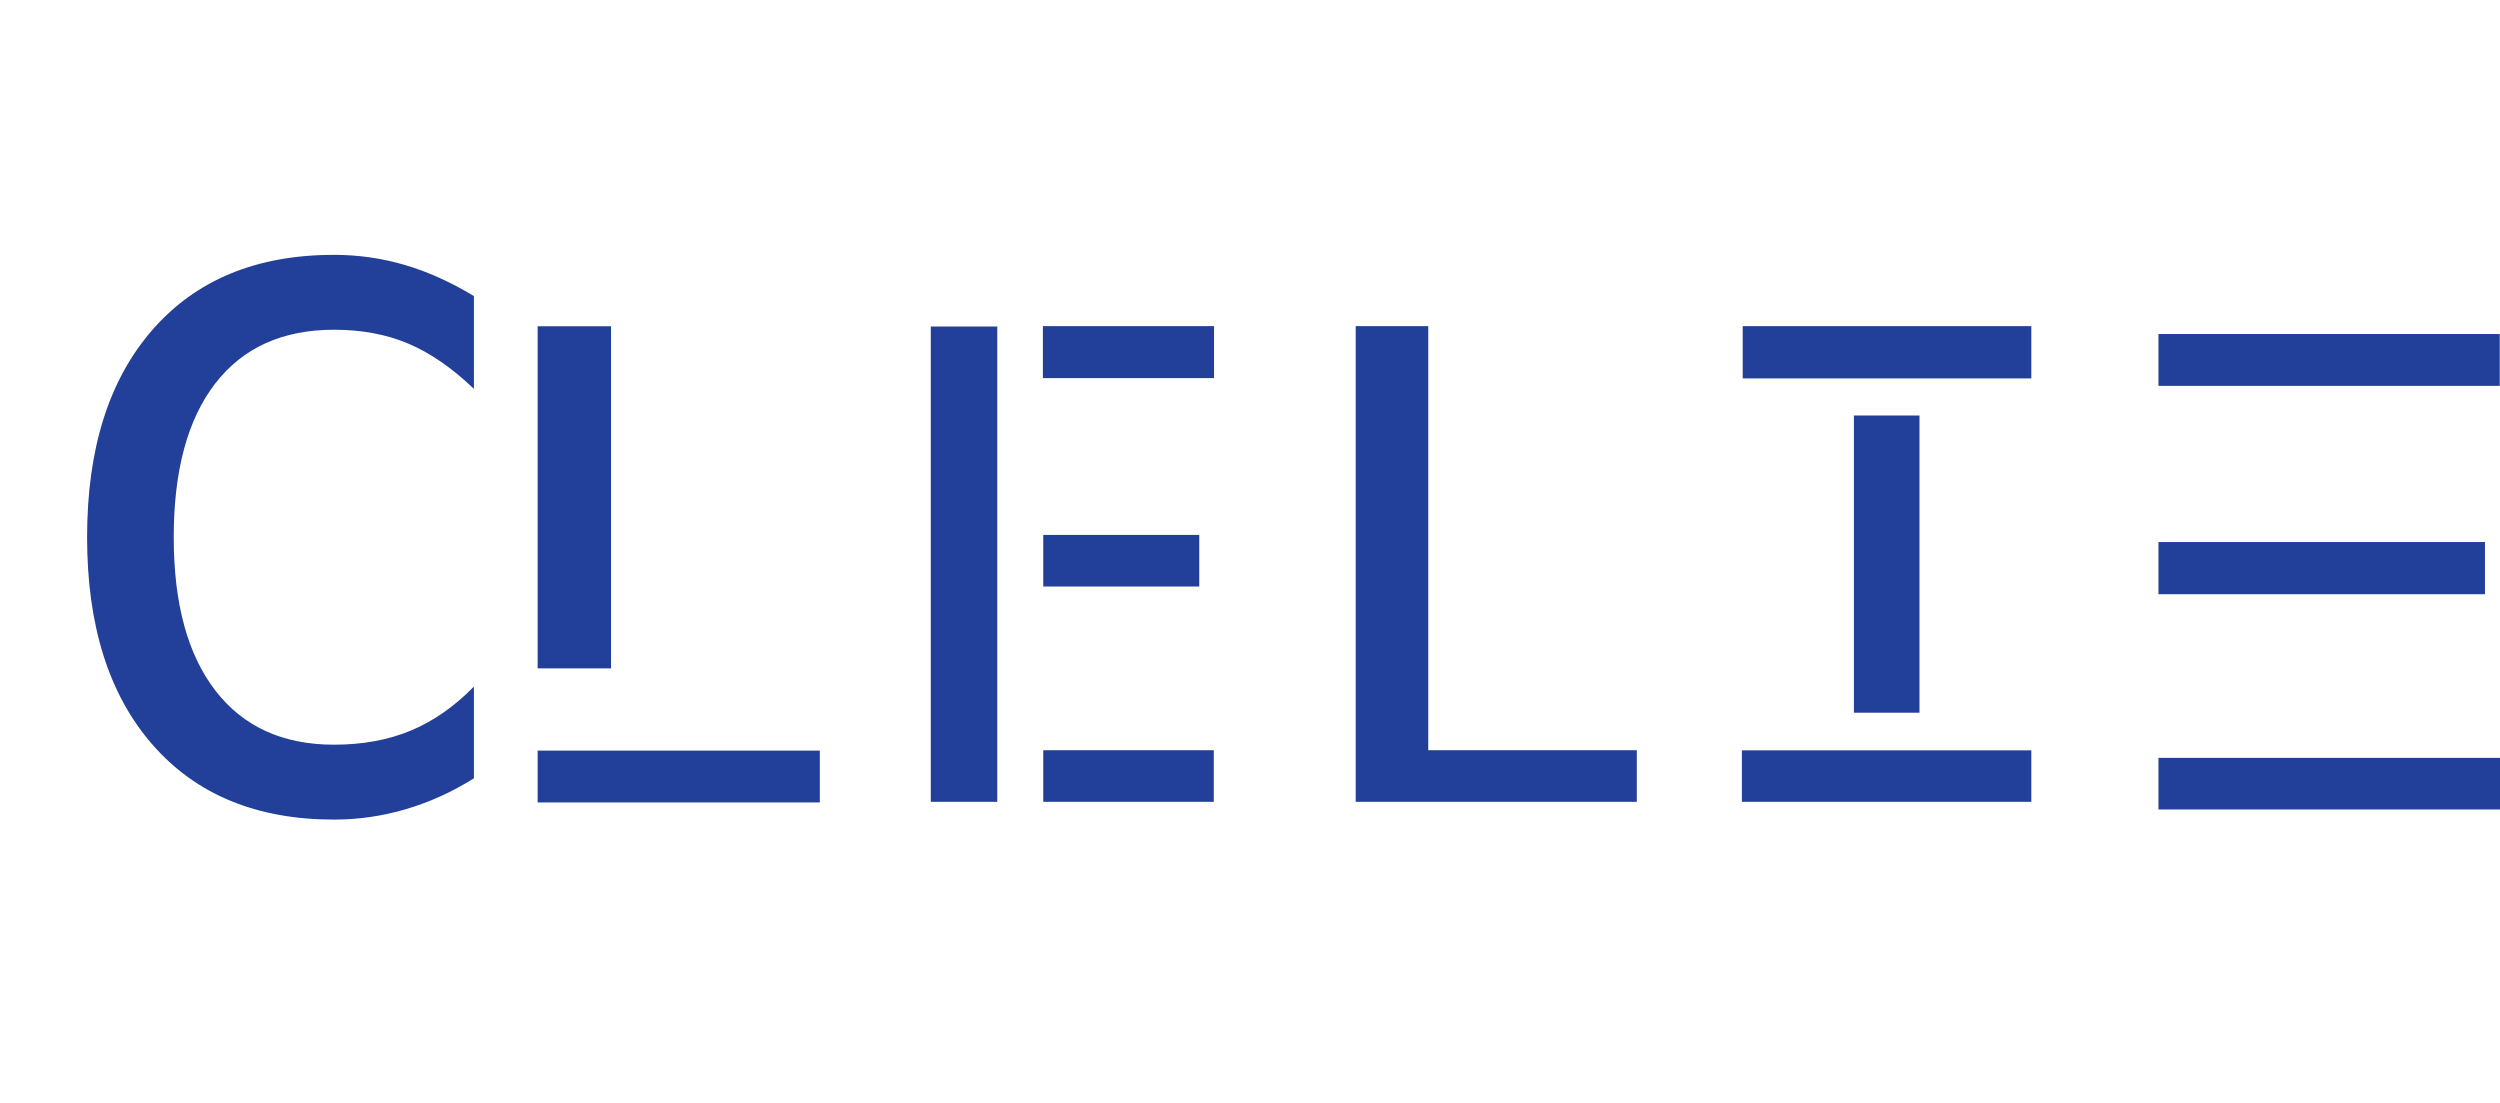
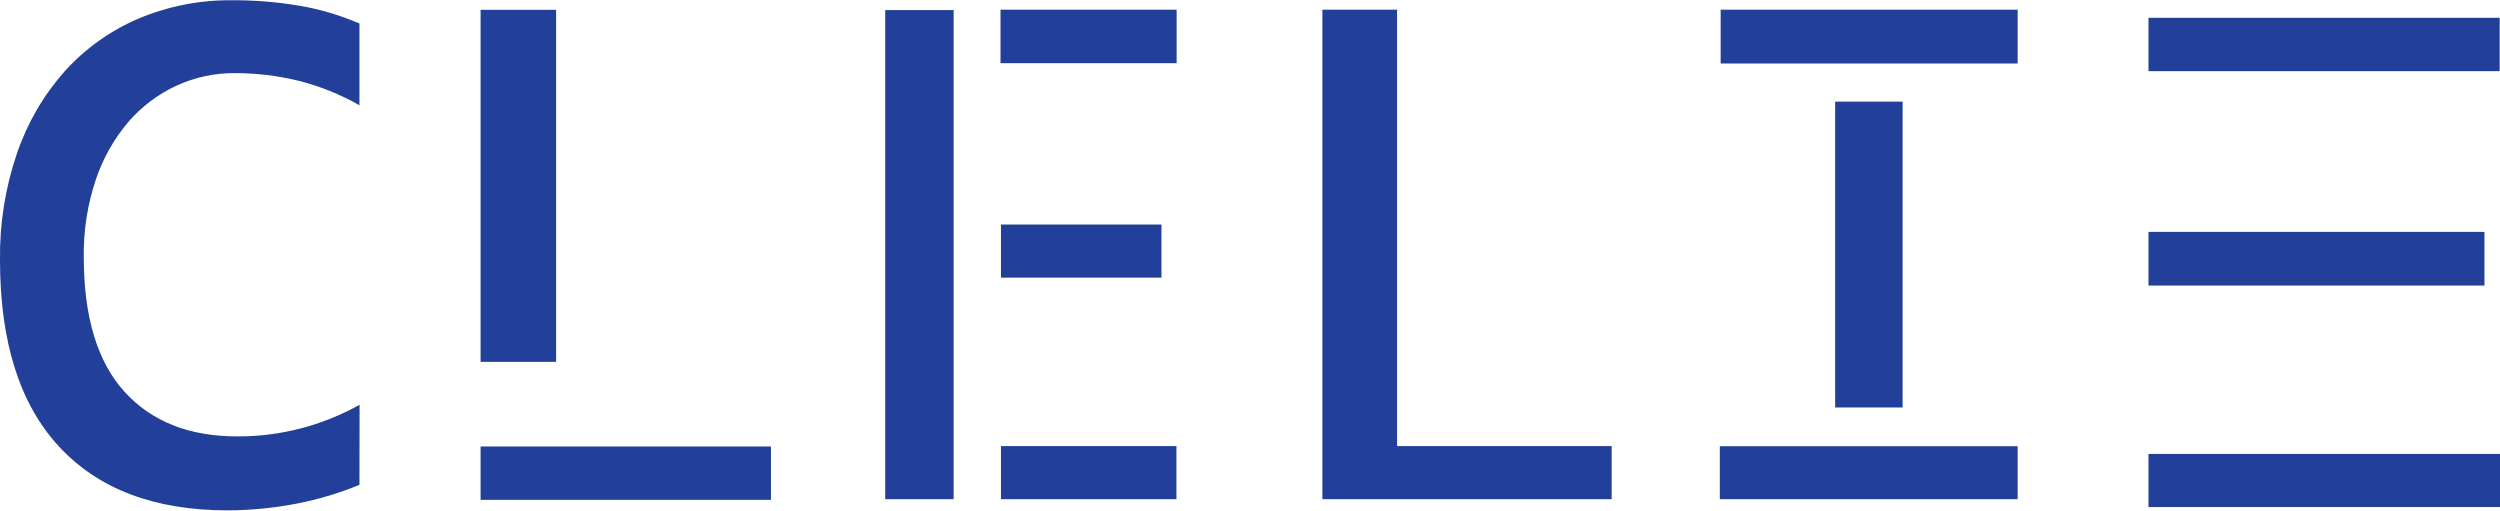
- <svg xmlns="http://www.w3.org/2000/svg" id="Calque_2" data-name="Calque 2" viewBox="0 0 395.85 174.64">
+ <svg xmlns="http://www.w3.org/2000/svg" id="Calque_2" data-name="Calque 2" viewBox="0 0 384.68 78.48">
  <defs>
-     <style>.cls-1{font-size:155.74px;font-family:Consolas;}.cls-1,.cls-2{fill:#223f99;}.cls-3{fill:#231f20;}</style>
+     <style>.cls-1{fill:#223f99;}.cls-2{fill:#231f20;}</style>
  </defs>
-   <text class="cls-1" transform="translate(0 127.57) scale(0.93 1)">c</text>
-   <rect class="cls-2" x="85.13" y="51.66" width="11.62" height="54.17" />
-   <rect class="cls-2" x="85.13" y="118.85" width="44.68" height="8.21" />
-   <rect class="cls-2" x="147.38" y="51.7" width="10.53" height="75.26" />
-   <rect class="cls-2" x="165.13" y="51.64" width="27.1" height="8.23" />
-   <rect class="cls-2" x="165.19" y="84.7" width="24.7" height="8.17" />
-   <rect class="cls-2" x="165.19" y="118.79" width="27" height="8.17" />
-   <polygon class="cls-2" points="214.66 51.64 226.15 51.64 226.15 118.79 259.17 118.79 259.17 126.96 214.66 126.96 214.66 51.64" />
-   <rect class="cls-2" x="275.94" y="51.64" width="45.7" height="8.28" />
-   <rect class="cls-2" x="293.55" y="65.79" width="10.38" height="47.06" />
-   <rect class="cls-2" x="275.81" y="118.81" width="45.83" height="8.15" />
-   <path class="cls-3" d="M341.77,22.85" transform="translate(0 30.04)" />
-   <rect class="cls-2" x="341.77" y="52.89" width="54.04" height="8.21" />
-   <rect class="cls-2" x="341.77" y="85.83" width="51.7" height="8.26" />
-   <rect class="cls-2" x="341.77" y="120" width="54.09" height="8.17" />
+   <path class="cls-1" d="M60.06,94.71a50.5,50.5,0,0,1-9.86,2.93,56.78,56.78,0,0,1-10.44,1q-16.83,0-25.92-9.81T4.75,60.11A48.78,48.78,0,0,1,7.37,43.68a37,37,0,0,1,7.35-12.62A32.4,32.4,0,0,1,26,23a36.11,36.11,0,0,1,14.5-2.85A60.11,60.11,0,0,1,50.87,21a40.43,40.43,0,0,1,9.19,2.73V36.31a37.25,37.25,0,0,0-9.37-3.77,41.29,41.29,0,0,0-9.87-1.18,21.11,21.11,0,0,0-8.94,1.94,22.1,22.1,0,0,0-7.4,5.59,27.06,27.06,0,0,0-5,8.9,35.88,35.88,0,0,0-1.84,11.86q0,13.84,6.26,20.73t17.37,6.88a38.23,38.23,0,0,0,18.81-4.87Z" transform="translate(-4.75 -20.11)" />
+   <rect class="cls-1" x="73.95" y="1.51" width="11.62" height="54.17" />
+   <rect class="cls-1" x="73.95" y="68.7" width="44.68" height="8.21" />
+   <rect class="cls-1" x="136.21" y="1.55" width="10.53" height="75.26" />
+   <rect class="cls-1" x="153.95" y="1.49" width="27.1" height="8.23" />
+   <rect class="cls-1" x="154.02" y="34.55" width="24.7" height="8.17" />
+   <rect class="cls-1" x="154.02" y="68.64" width="27" height="8.17" />
+   <polygon class="cls-1" points="203.48 1.49 214.97 1.49 214.97 68.64 247.99 68.64 247.99 76.81 203.48 76.81 203.48 1.49" />
+   <rect class="cls-1" x="264.76" y="1.49" width="45.7" height="8.28" />
+   <rect class="cls-1" x="282.38" y="15.64" width="10.38" height="47.06" />
+   <rect class="cls-1" x="264.63" y="68.66" width="45.83" height="8.15" />
+   <path class="cls-2" d="M335.34,22.85" transform="translate(-4.75 -20.11)" />
+   <rect class="cls-1" x="330.59" y="2.74" width="54.04" height="8.21" />
+   <rect class="cls-1" x="330.59" y="35.68" width="51.7" height="8.26" />
+   <rect class="cls-1" x="330.59" y="69.85" width="54.09" height="8.17" />
</svg>
